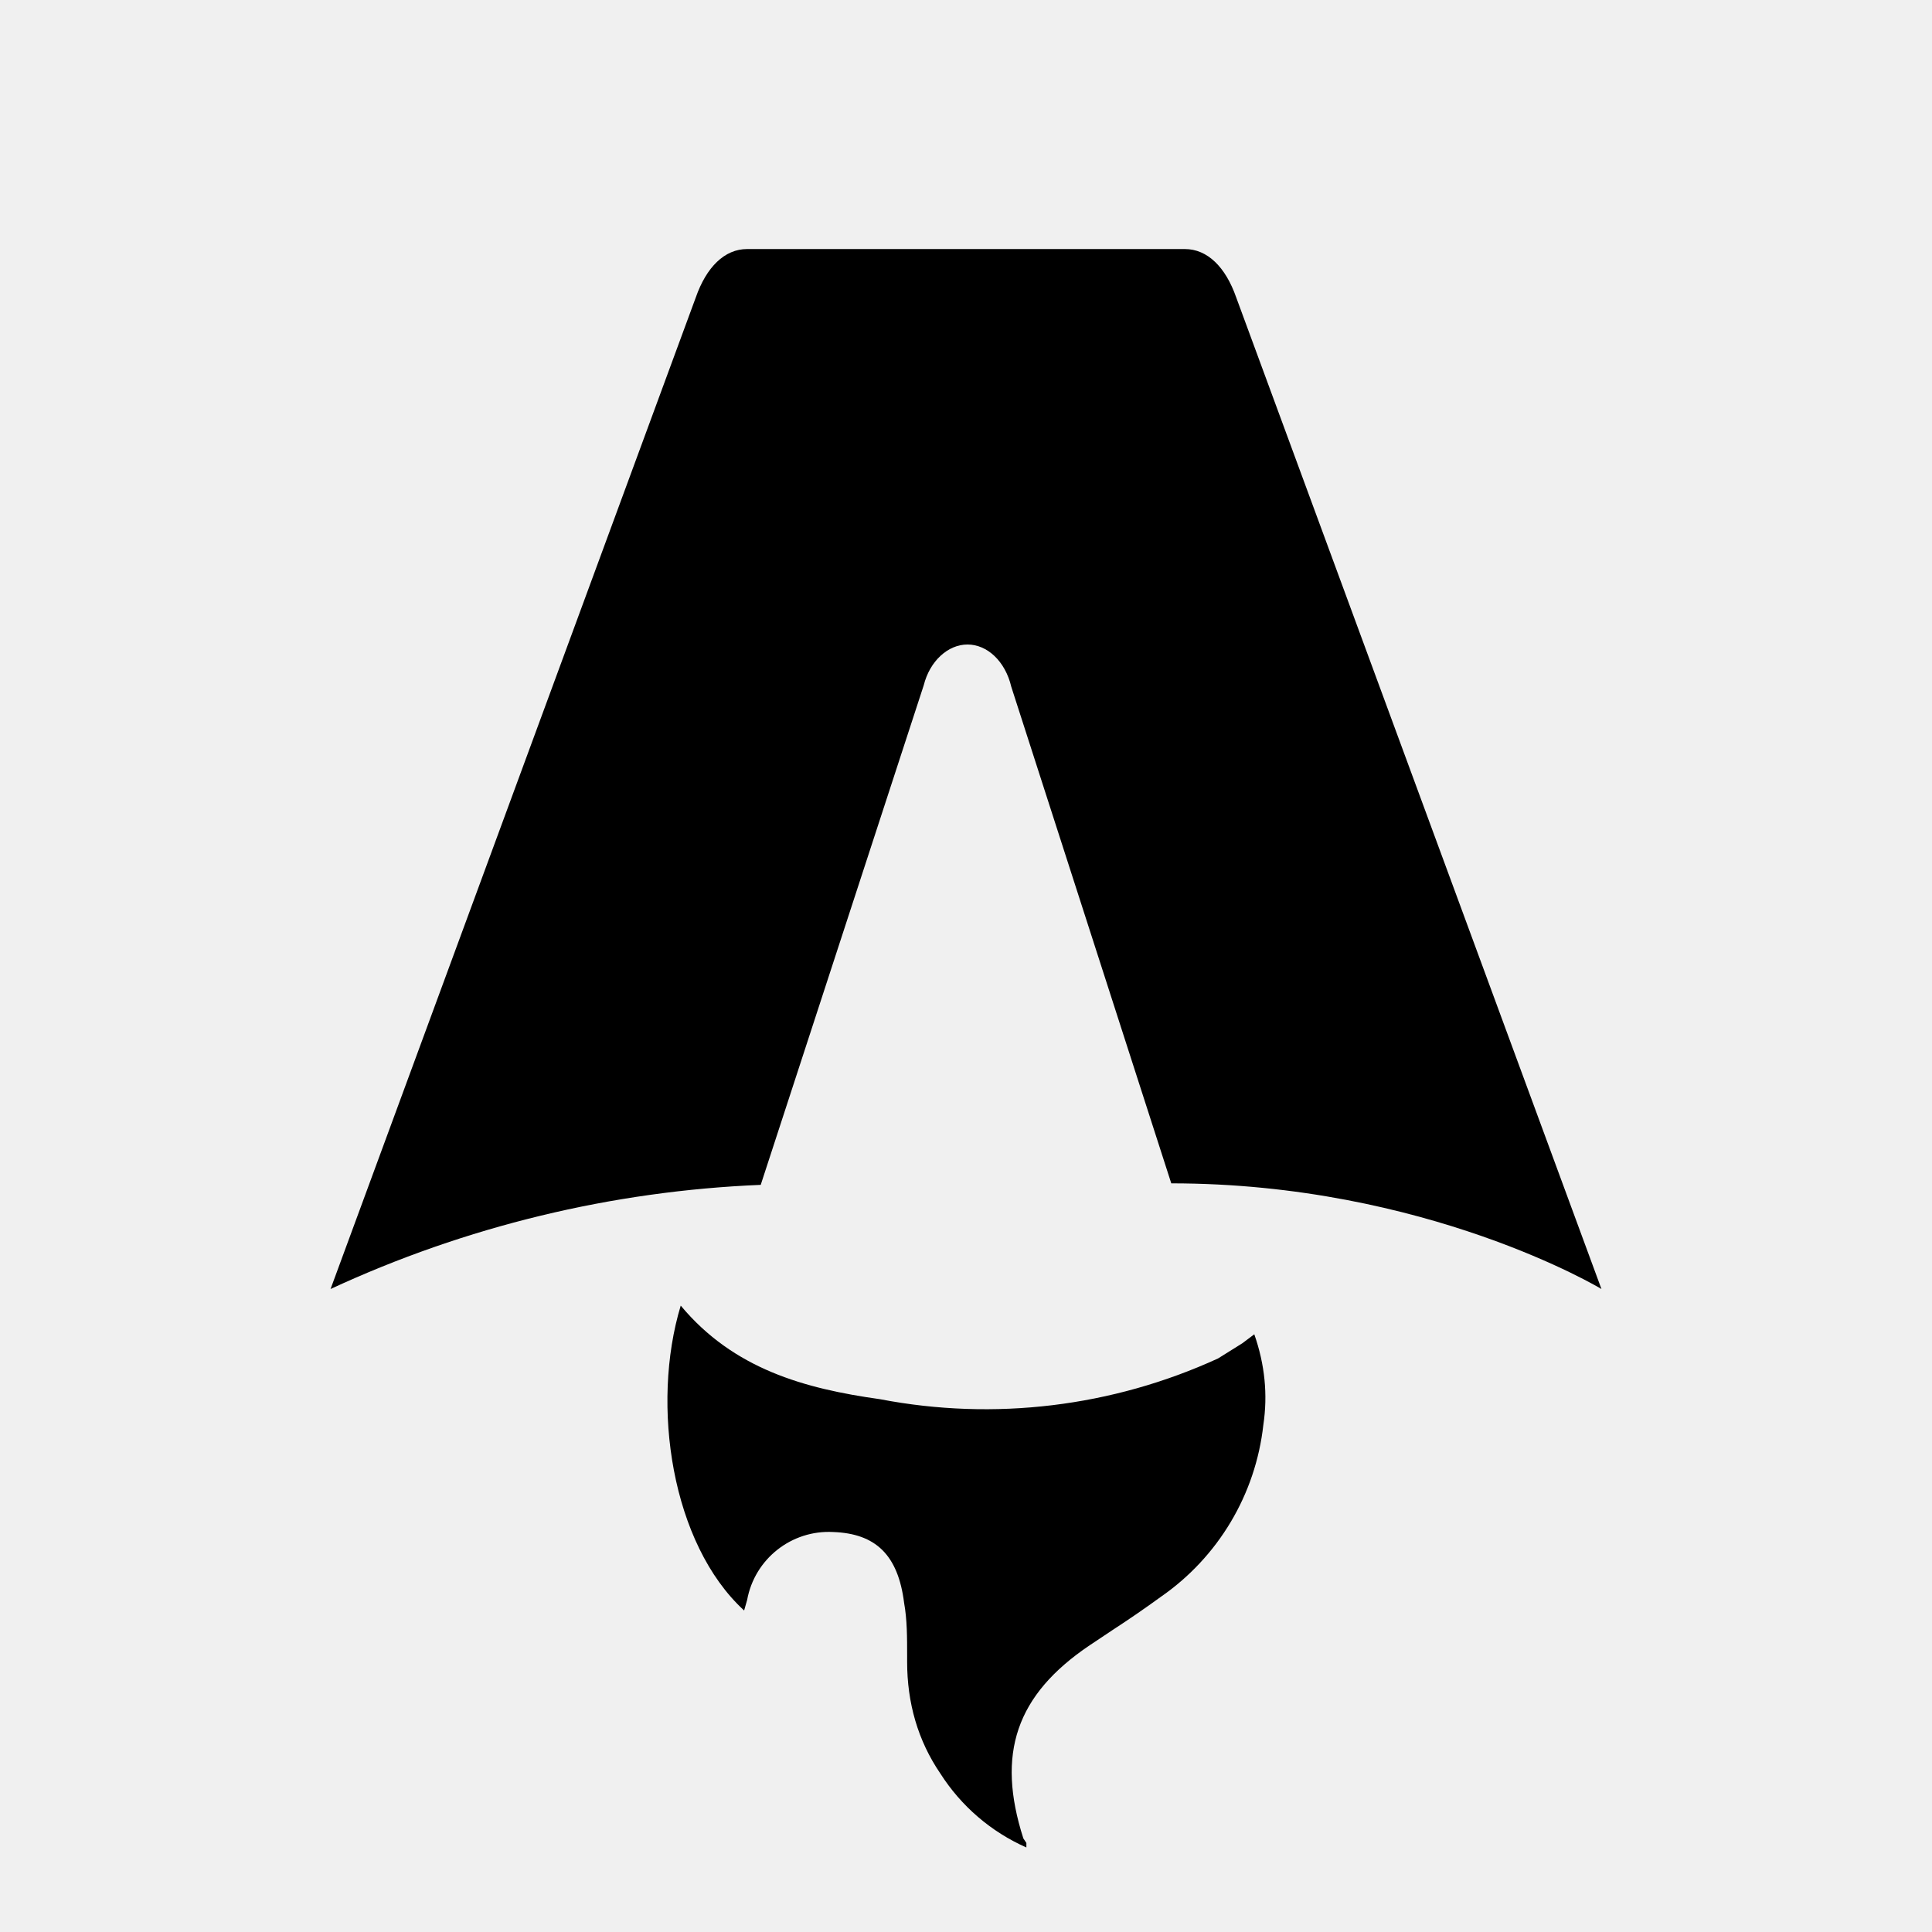
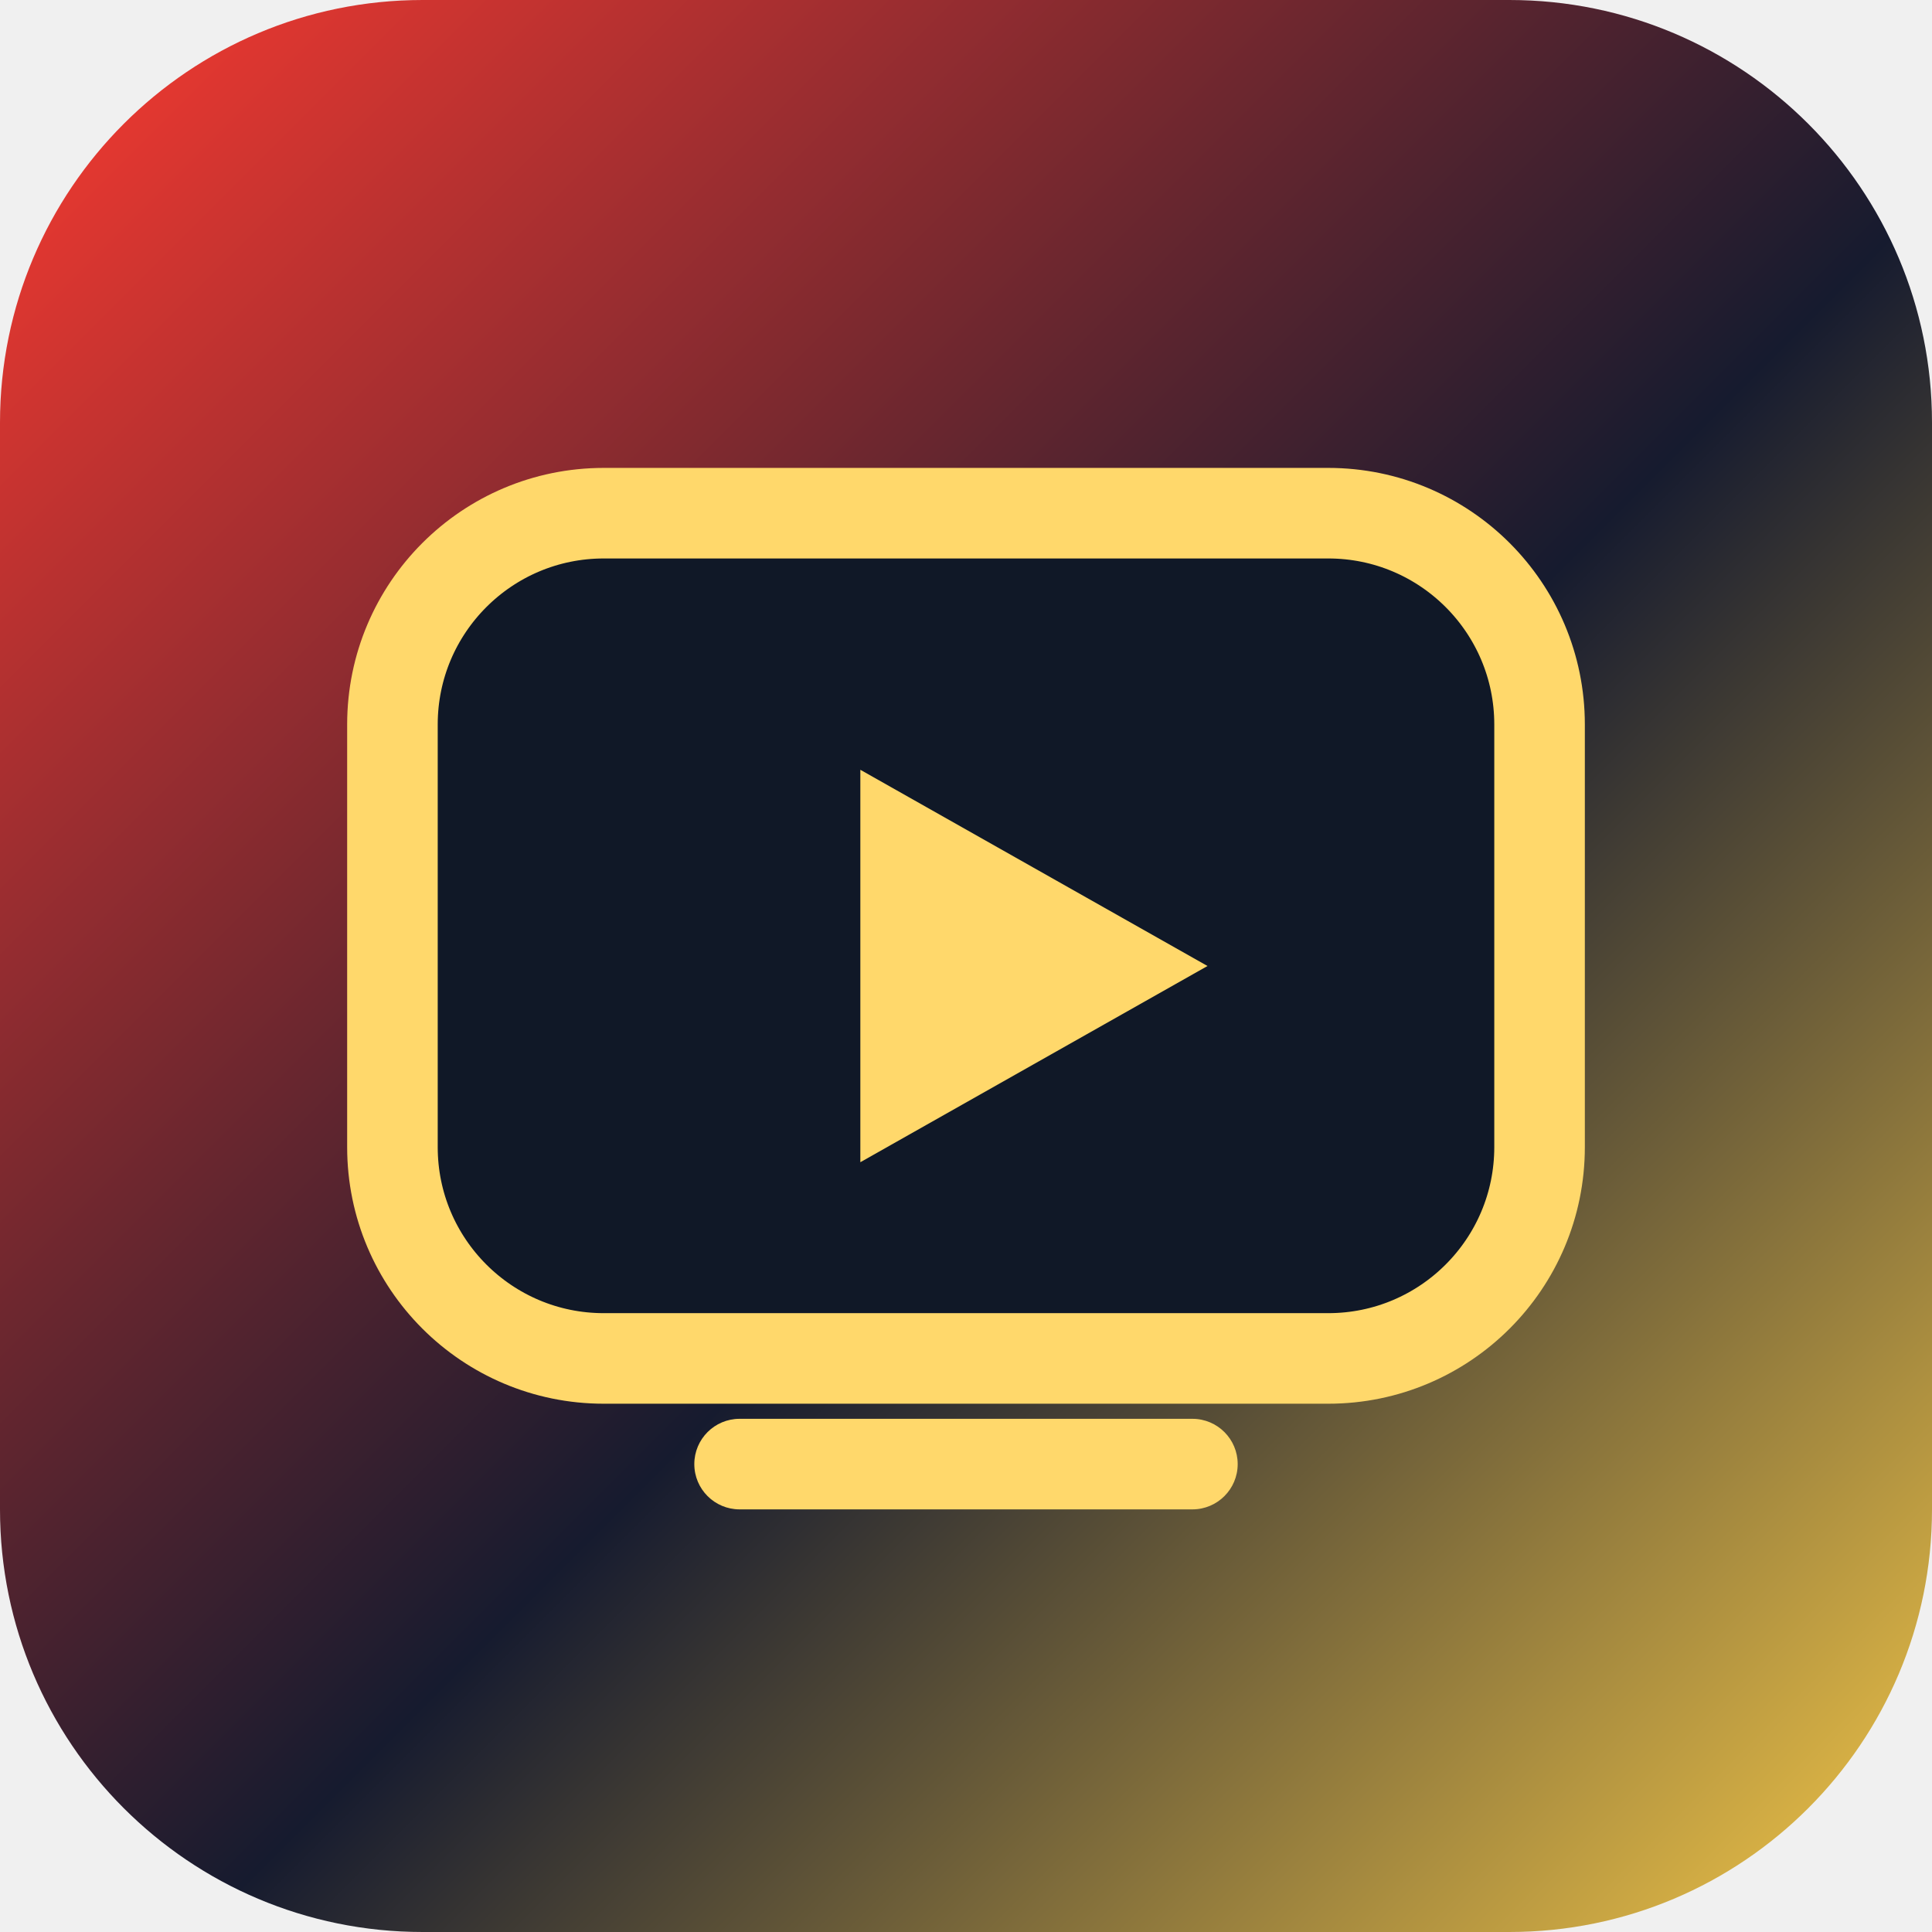
- <svg xmlns="http://www.w3.org/2000/svg" fill="none" viewBox="0 0 128 128">
-   <path d="M50.4 78.5a75.1 75.1 0 0 0-28.5 6.9l24.2-65.7c.7-2 1.9-3.2 3.4-3.2h29c1.5 0 2.7 1.2 3.4 3.2l24.2 65.7s-11.6-7-28.5-7L67 45.5c-.4-1.7-1.6-2.8-2.9-2.8-1.3 0-2.5 1.1-2.9 2.7L50.4 78.5Zm-1.1 28.2Zm-4.2-20.2c-2 6.6-.6 15.8 4.2 20.2a17.5 17.5 0 0 1 .2-.7 5.5 5.5 0 0 1 5.7-4.5c2.8.1 4.3 1.5 4.7 4.7.2 1.1.2 2.3.2 3.5v.4c0 2.7.7 5.2 2.2 7.4a13 13 0 0 0 5.7 4.9v-.3l-.2-.3c-1.8-5.6-.5-9.5 4.4-12.8l1.5-1a73 73 0 0 0 3.2-2.2 16 16 0 0 0 6.8-11.4c.3-2 .1-4-.6-6l-.8.6-1.6 1a37 37 0 0 1-22.4 2.7c-5-.7-9.7-2-13.2-6.2Z" />
-   <style>
-         path { fill: #000; }
-         @media (prefers-color-scheme: dark) {
-             path { fill: #FFF; }
-         }
-     </style>
+ <svg xmlns="http://www.w3.org/2000/svg" viewBox="0 0 128 128">
+   <defs>
+     <linearGradient id="bg" x1="0" y1="0" x2="1" y2="1">
+       <stop offset="0%" stop-color="#ff3b30" />
+       <stop offset="55%" stop-color="#161b2f" />
+       <stop offset="100%" stop-color="#f7c948" />
+     </linearGradient>
+   </defs>
+   <rect width="128" height="128" rx="28" fill="url(#bg)" />
+   <rect x="26" y="34" width="76" height="56" rx="14" fill="#101827" stroke="#ffd86b" stroke-width="6" />
+   <path d="M57 51 L80 64 L57 77 Z" fill="#ffd86b" />
+   <rect x="46" y="94" width="36" height="6" rx="3" fill="#ffd86b" />
</svg>
